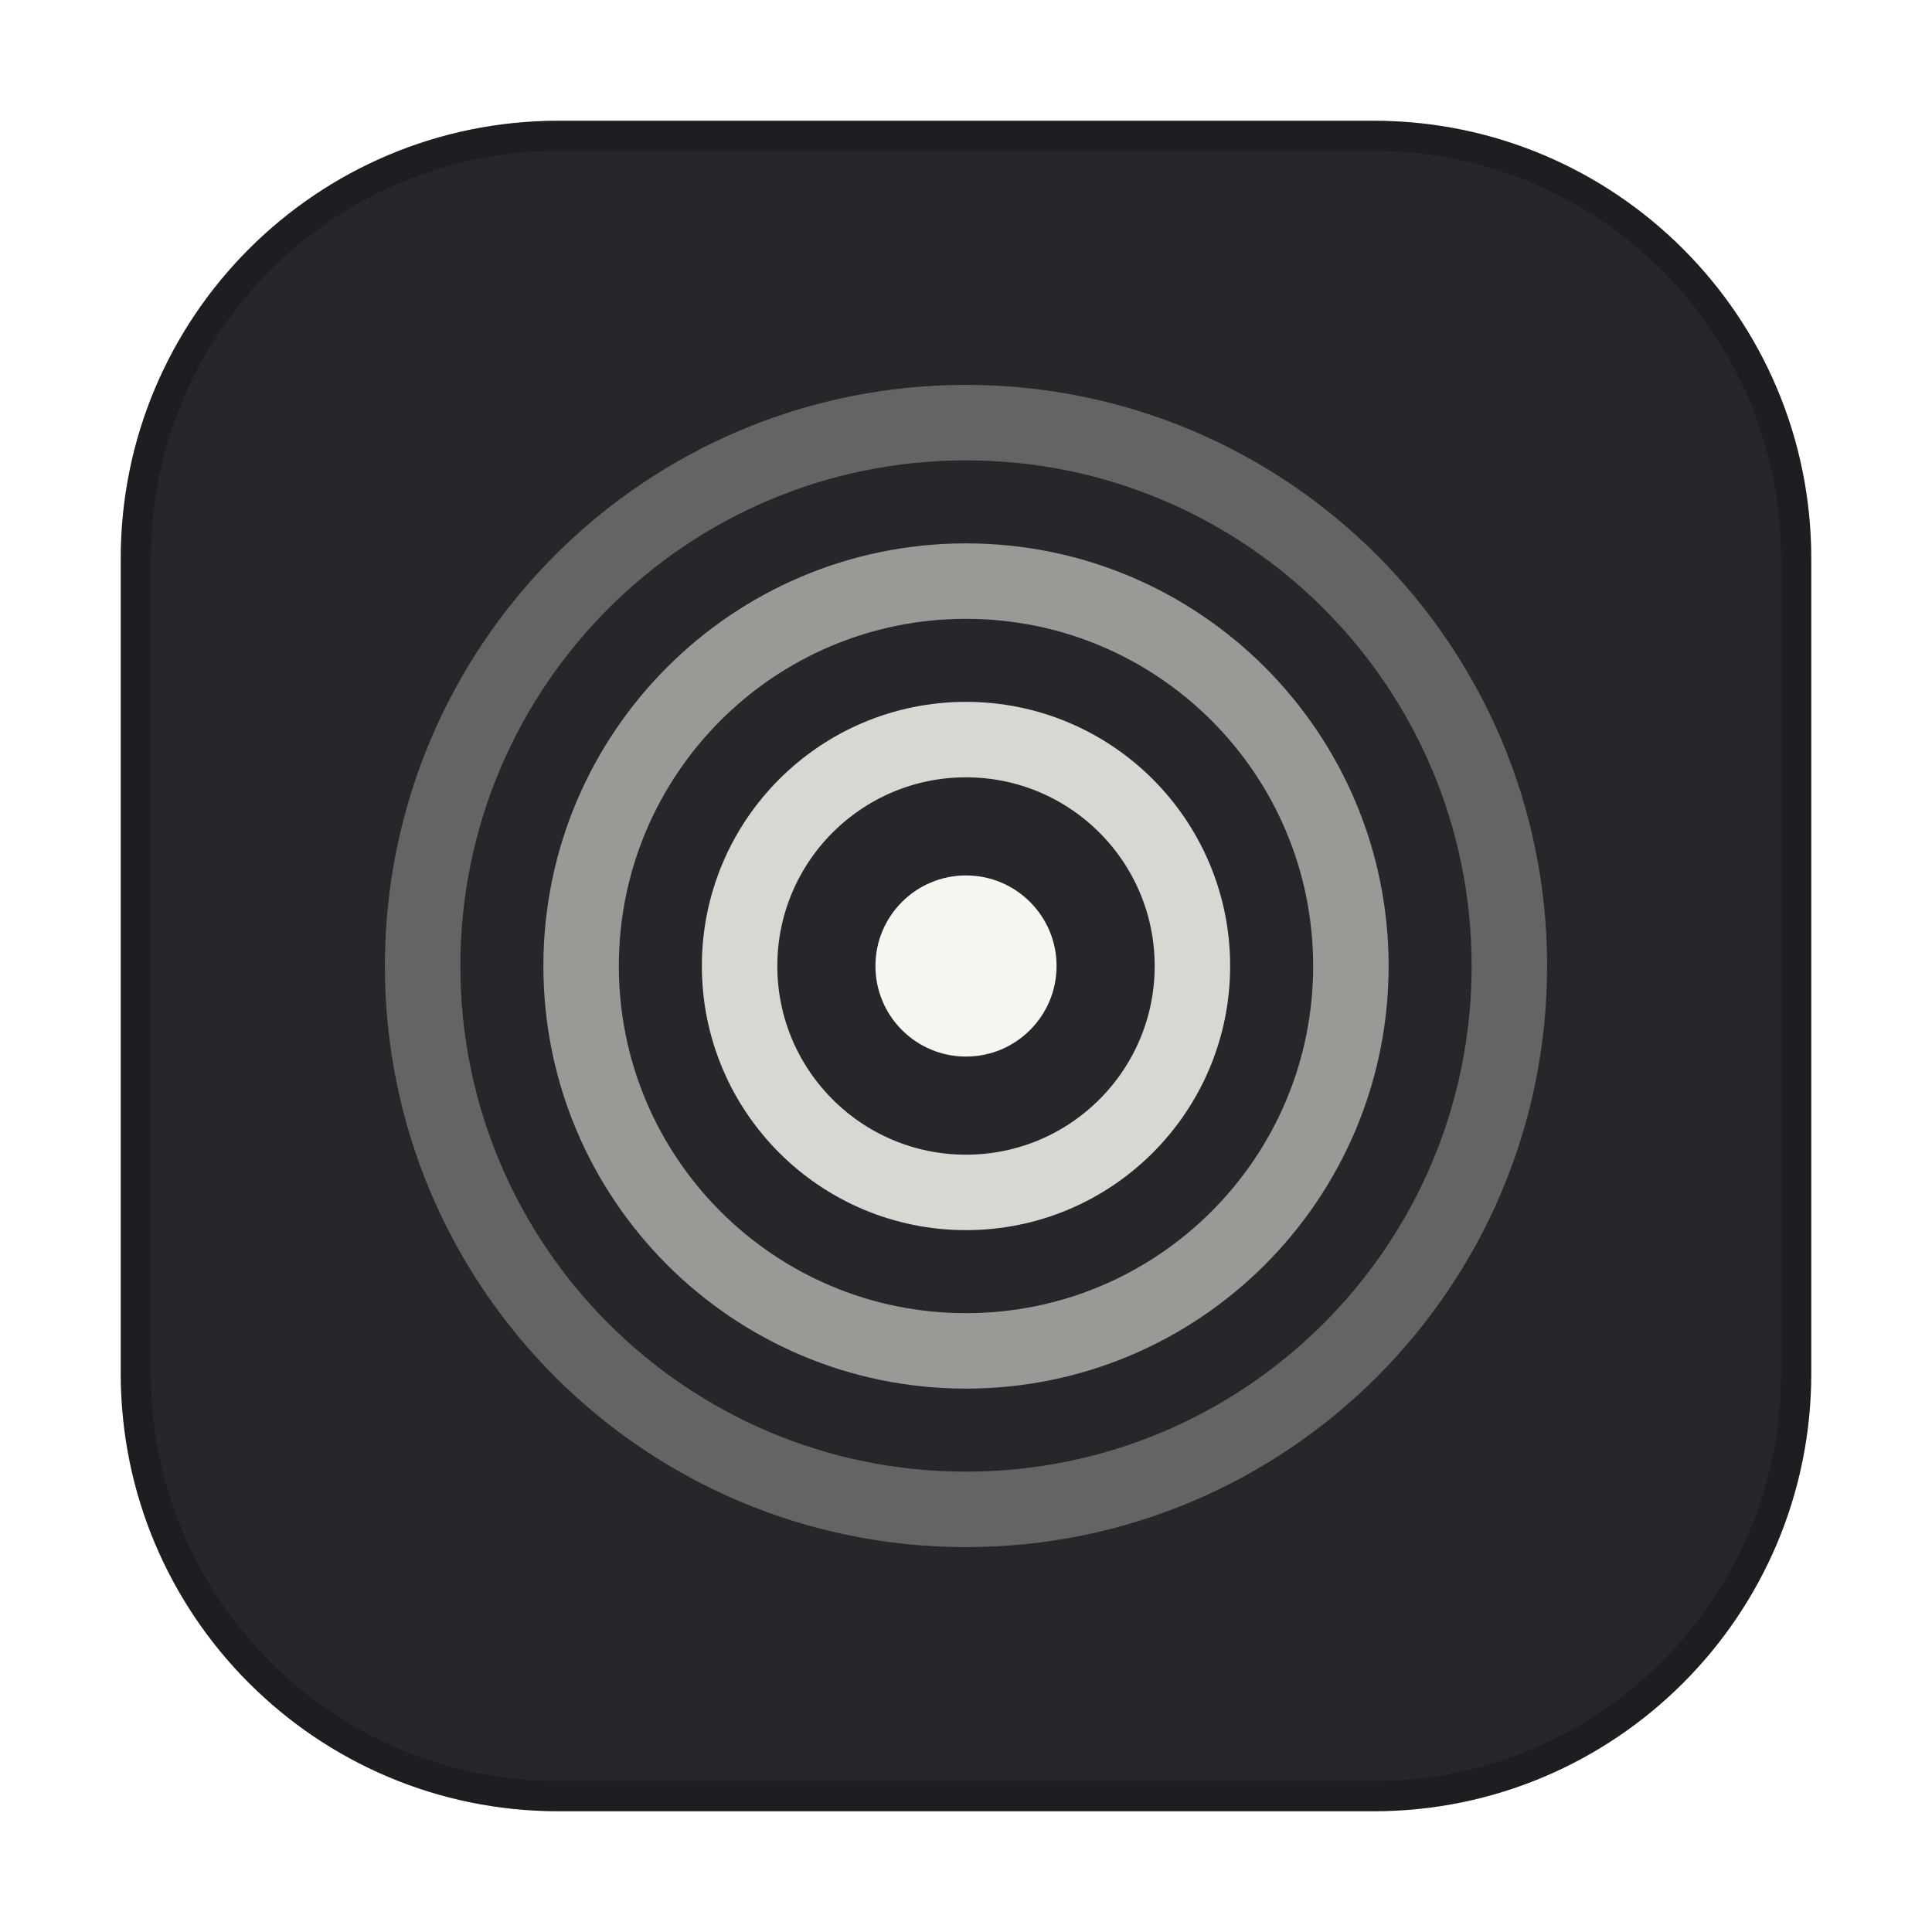
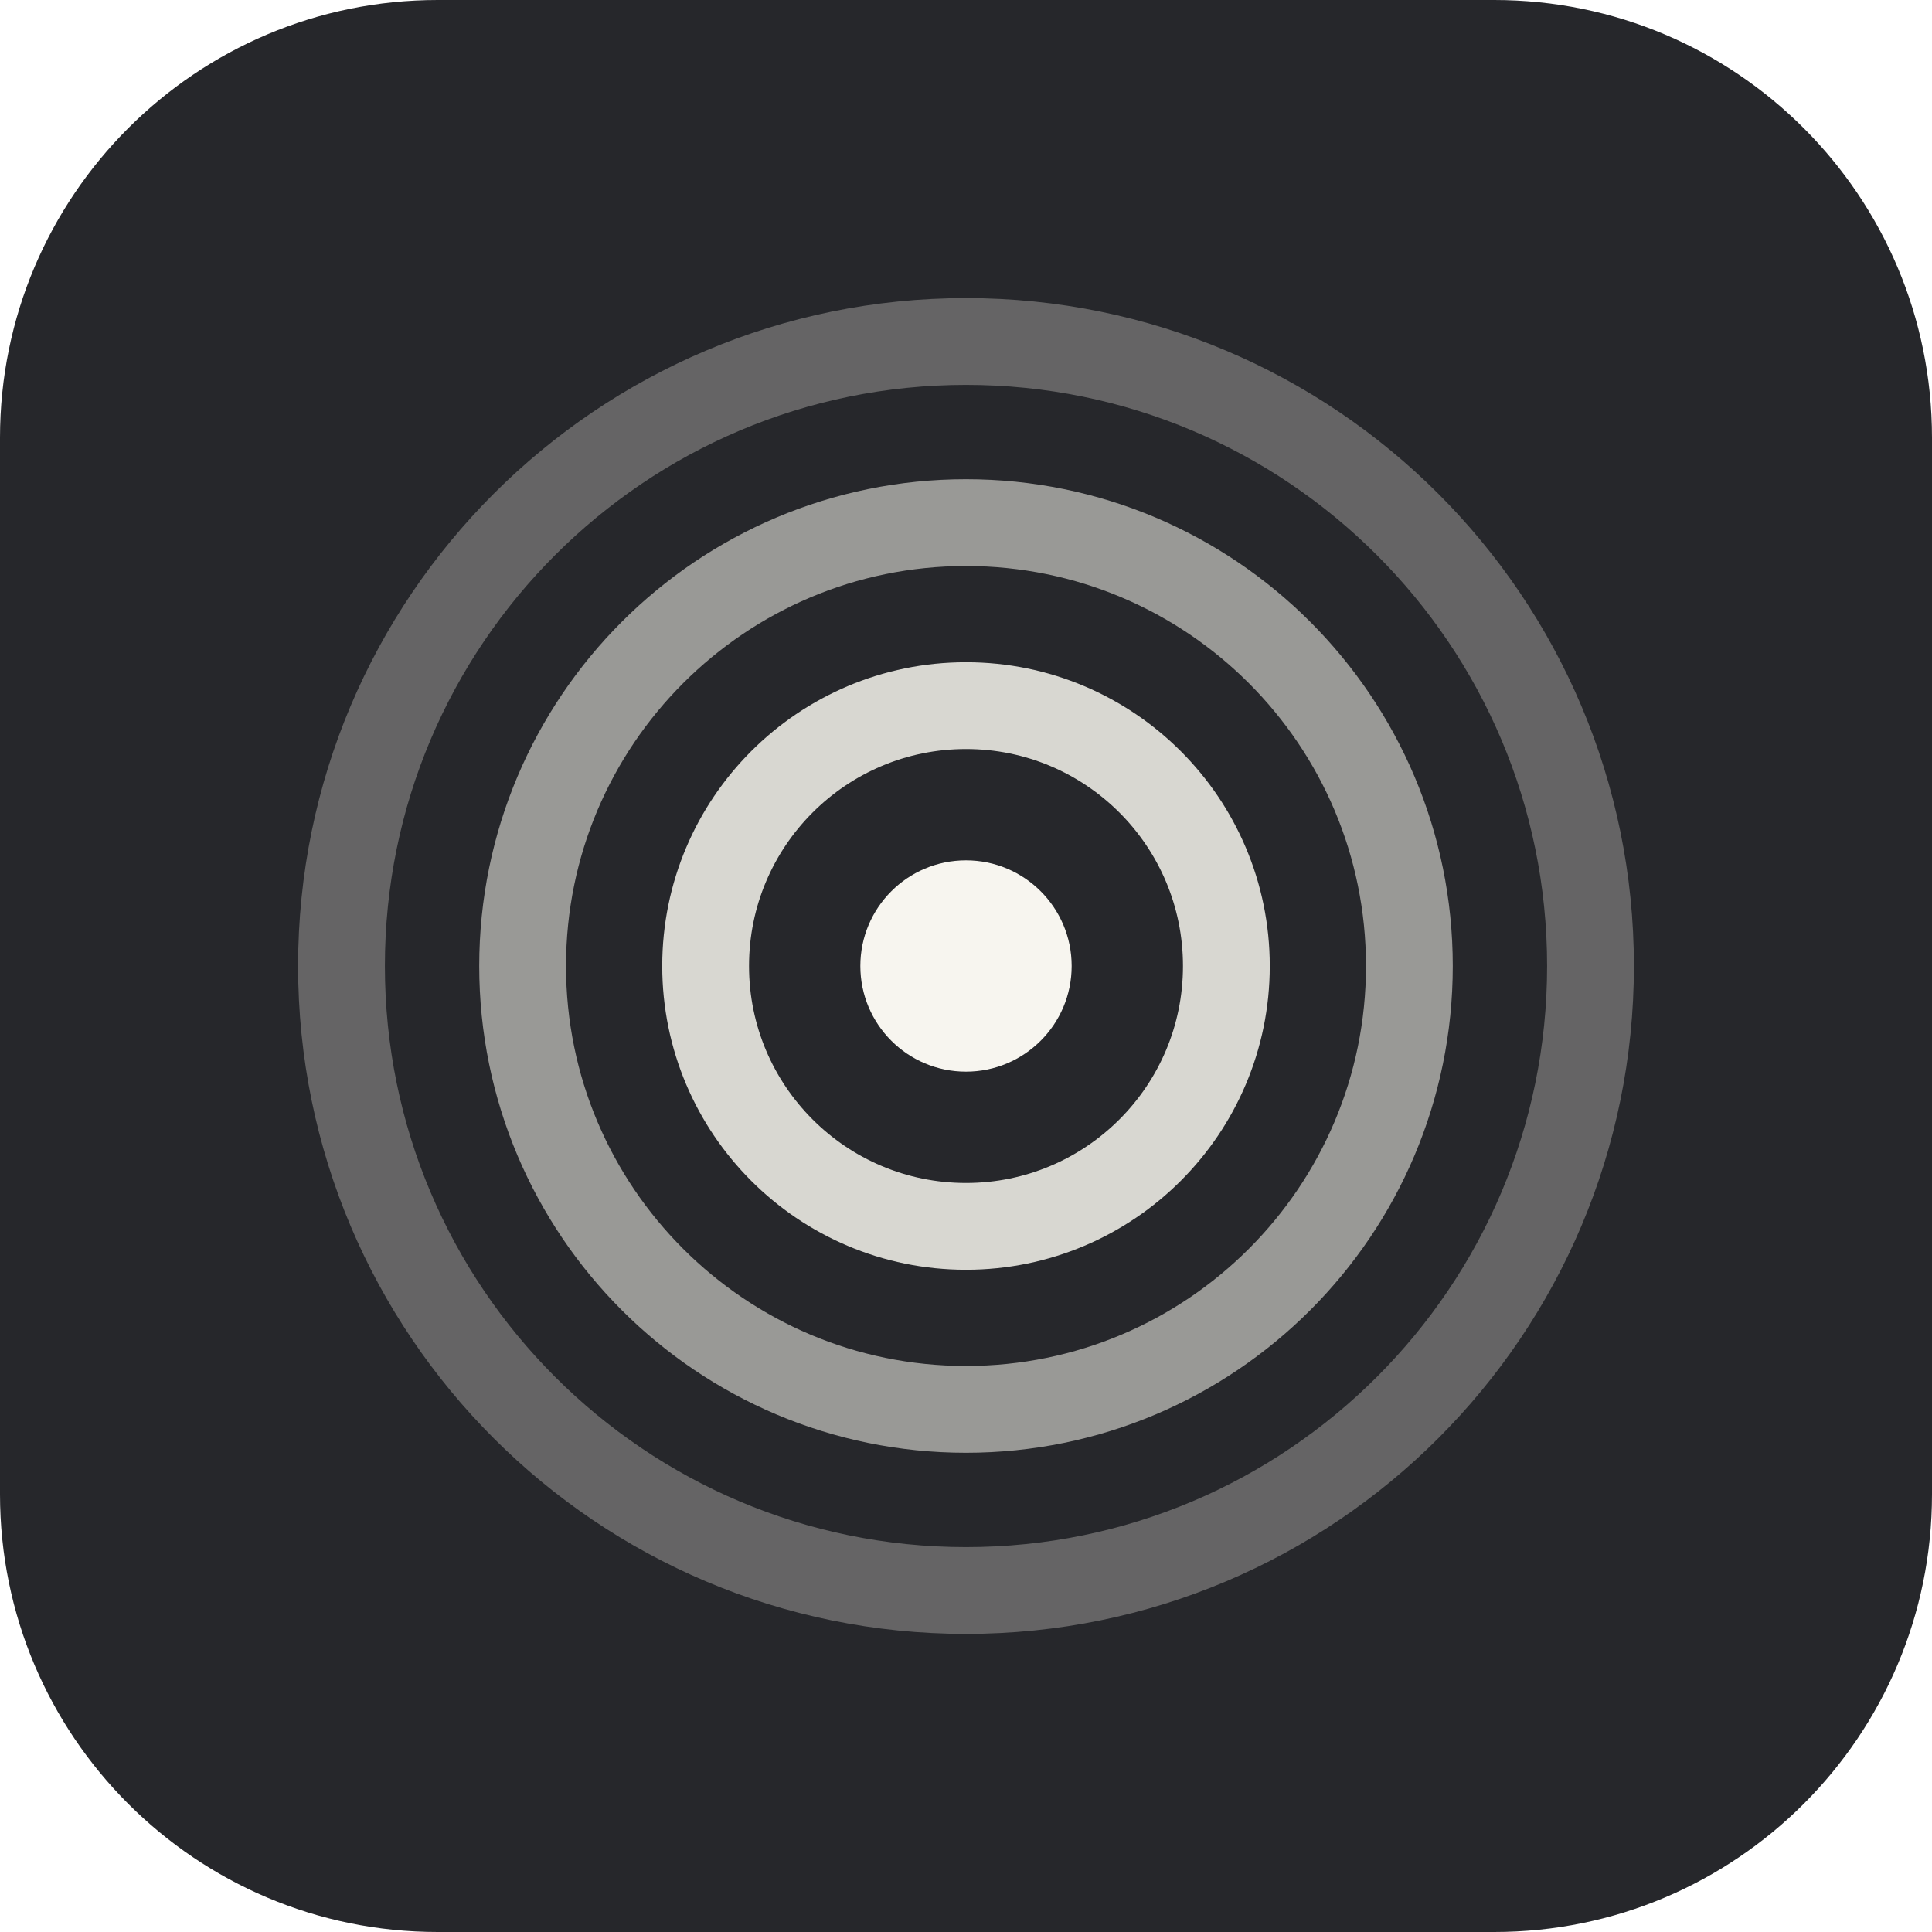
<svg xmlns="http://www.w3.org/2000/svg" viewBox="0 0 1024 1024">
-   <rect x="64" y="64" width="896" height="896" rx="232" fill="#26272b" />
-   <rect x="72" y="72" width="880" height="880" rx="224" fill="none" stroke="#000" stroke-opacity=".22" stroke-width="16" />
-   <g fill="none" stroke="#f7f5ef" stroke-width="40">
-     <circle cx="512" cy="512" r="288" stroke-opacity=".3" />
-     <circle cx="512" cy="512" r="204" stroke-opacity=".55" />
-     <circle cx="512" cy="512" r="120" stroke-opacity=".85" />
+   <rect width="1024" height="1024" rx="232" fill="#26272b" />
+   <g fill="none" stroke="#f7f5ef" stroke-width="46">
+     <circle cx="512" cy="512" r="331" stroke-opacity=".3" />
+     <circle cx="512" cy="512" r="235" stroke-opacity=".55" />
+     <circle cx="512" cy="512" r="138" stroke-opacity=".85" />
  </g>
-   <circle cx="512" cy="512" r="48" fill="#f7f5ef" />
+   <circle cx="512" cy="512" r="56" fill="#f7f5ef" />
</svg>
